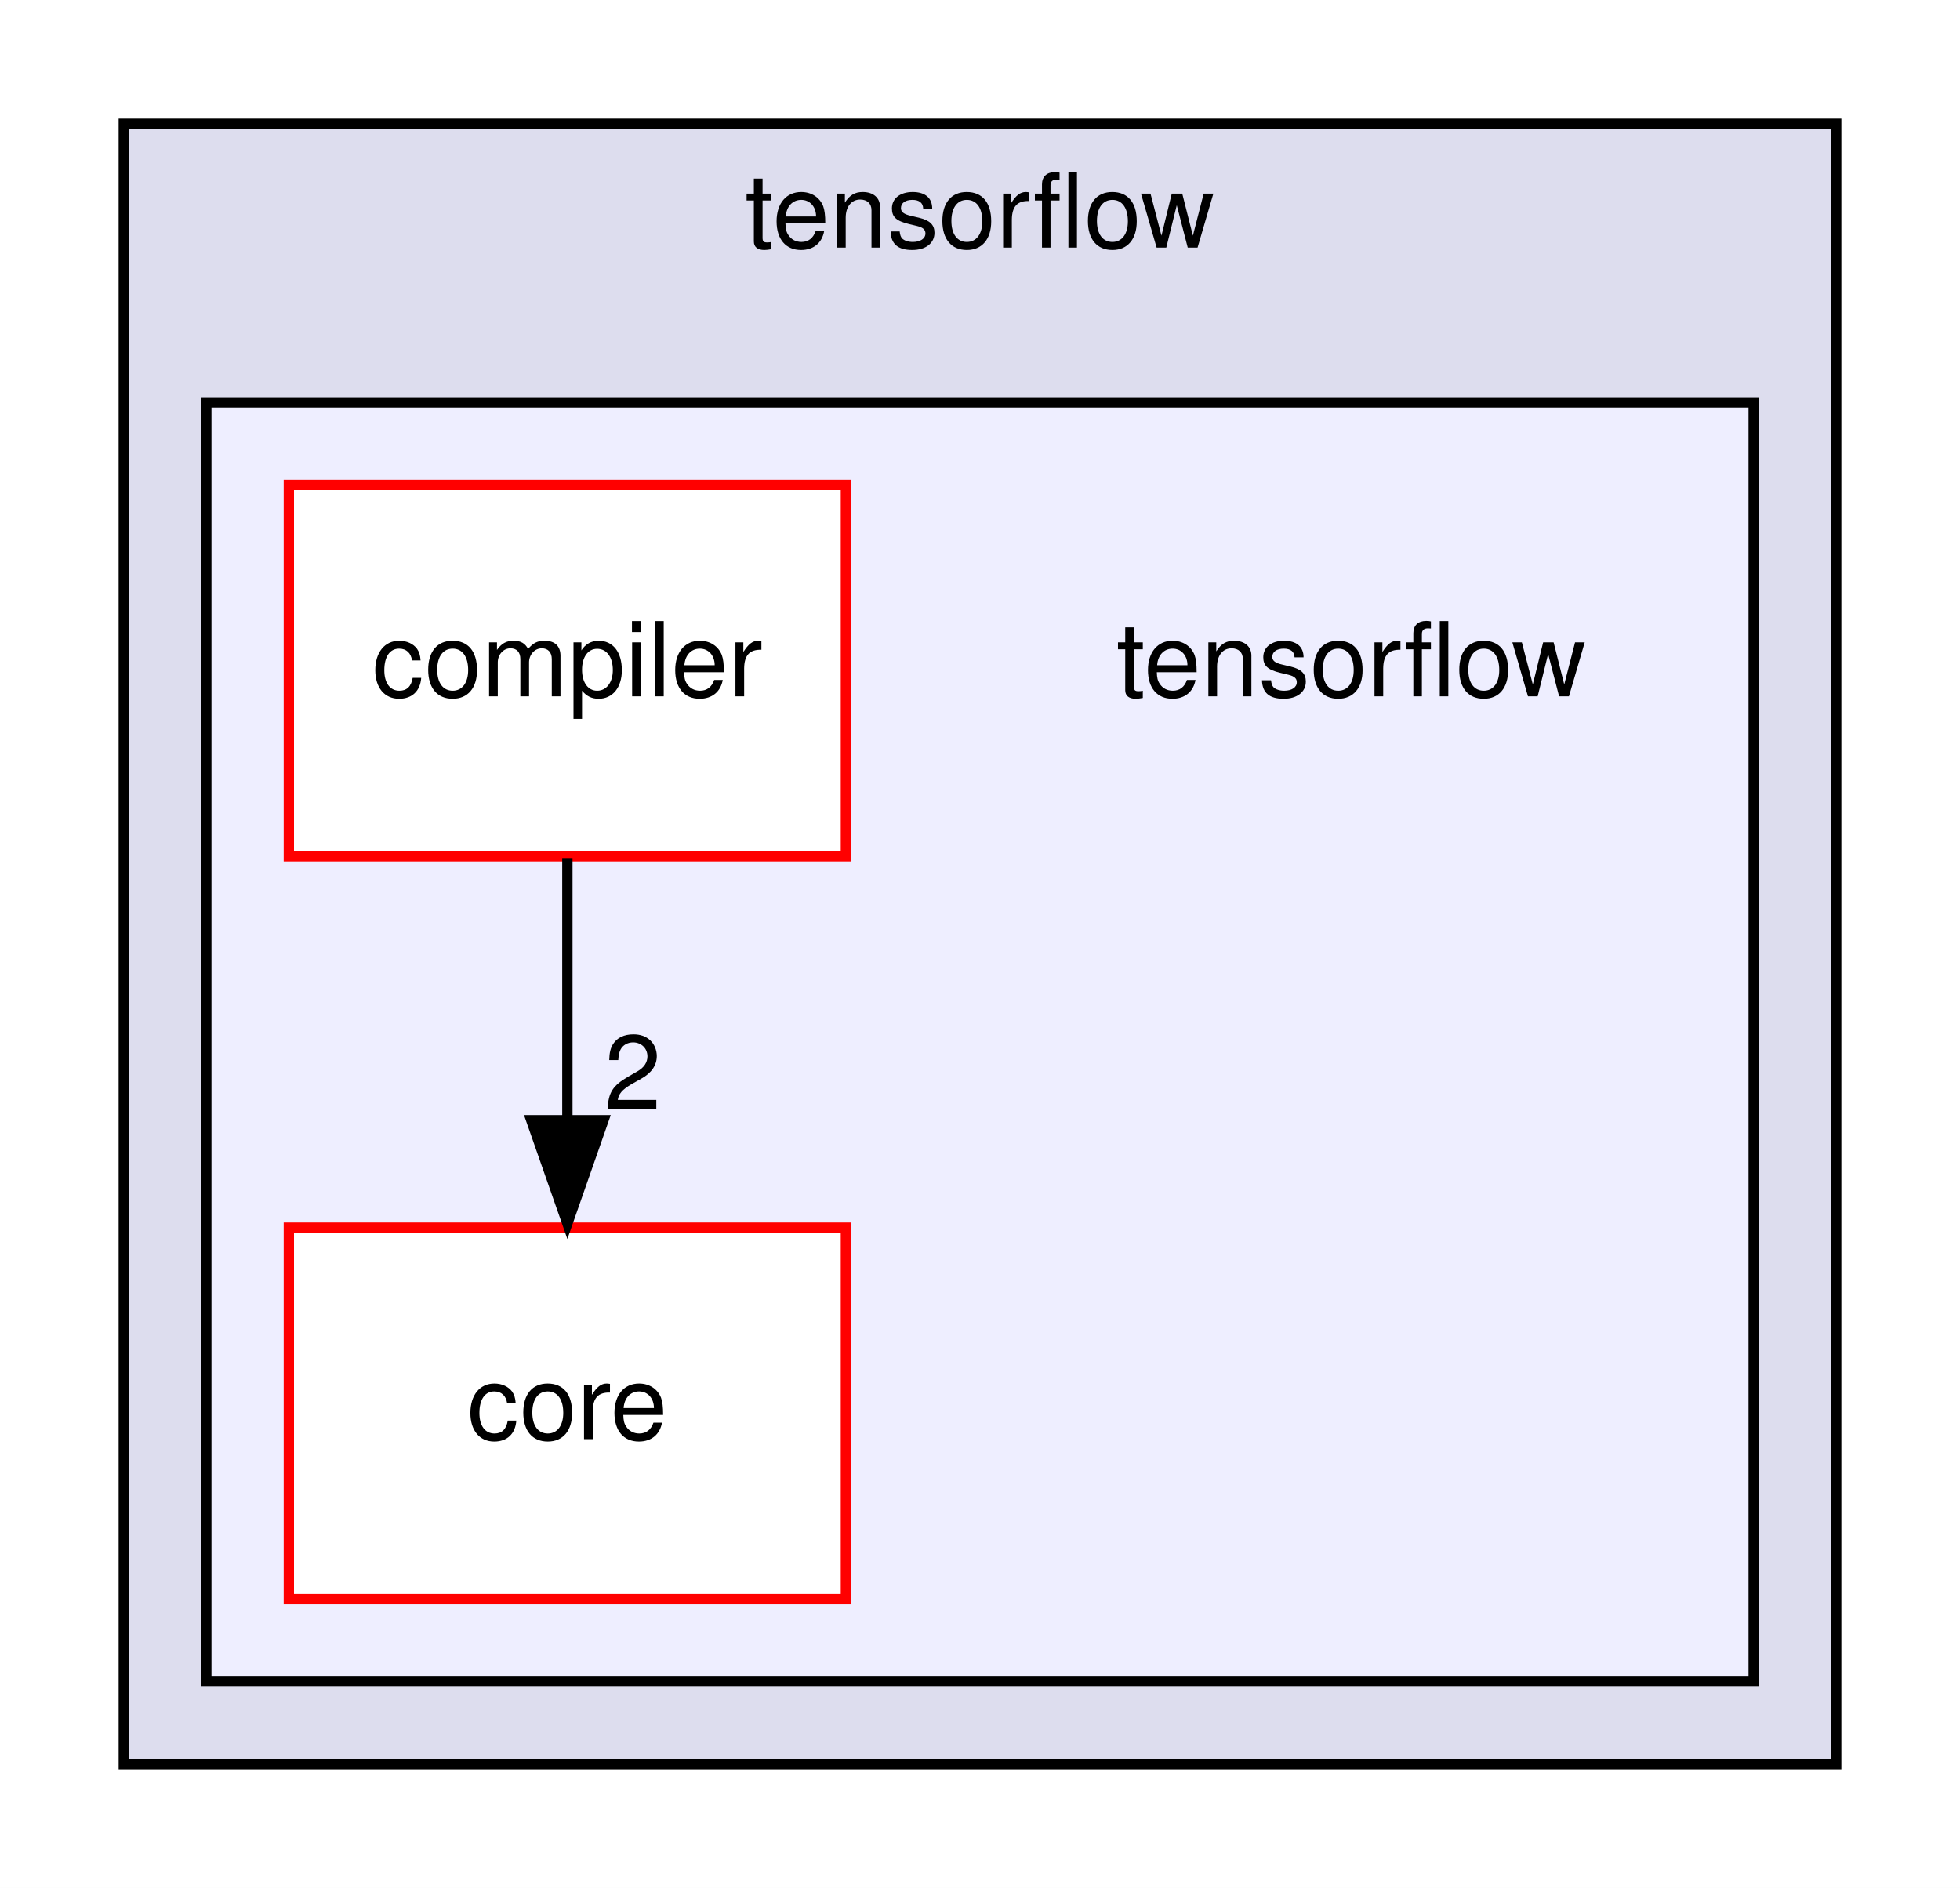
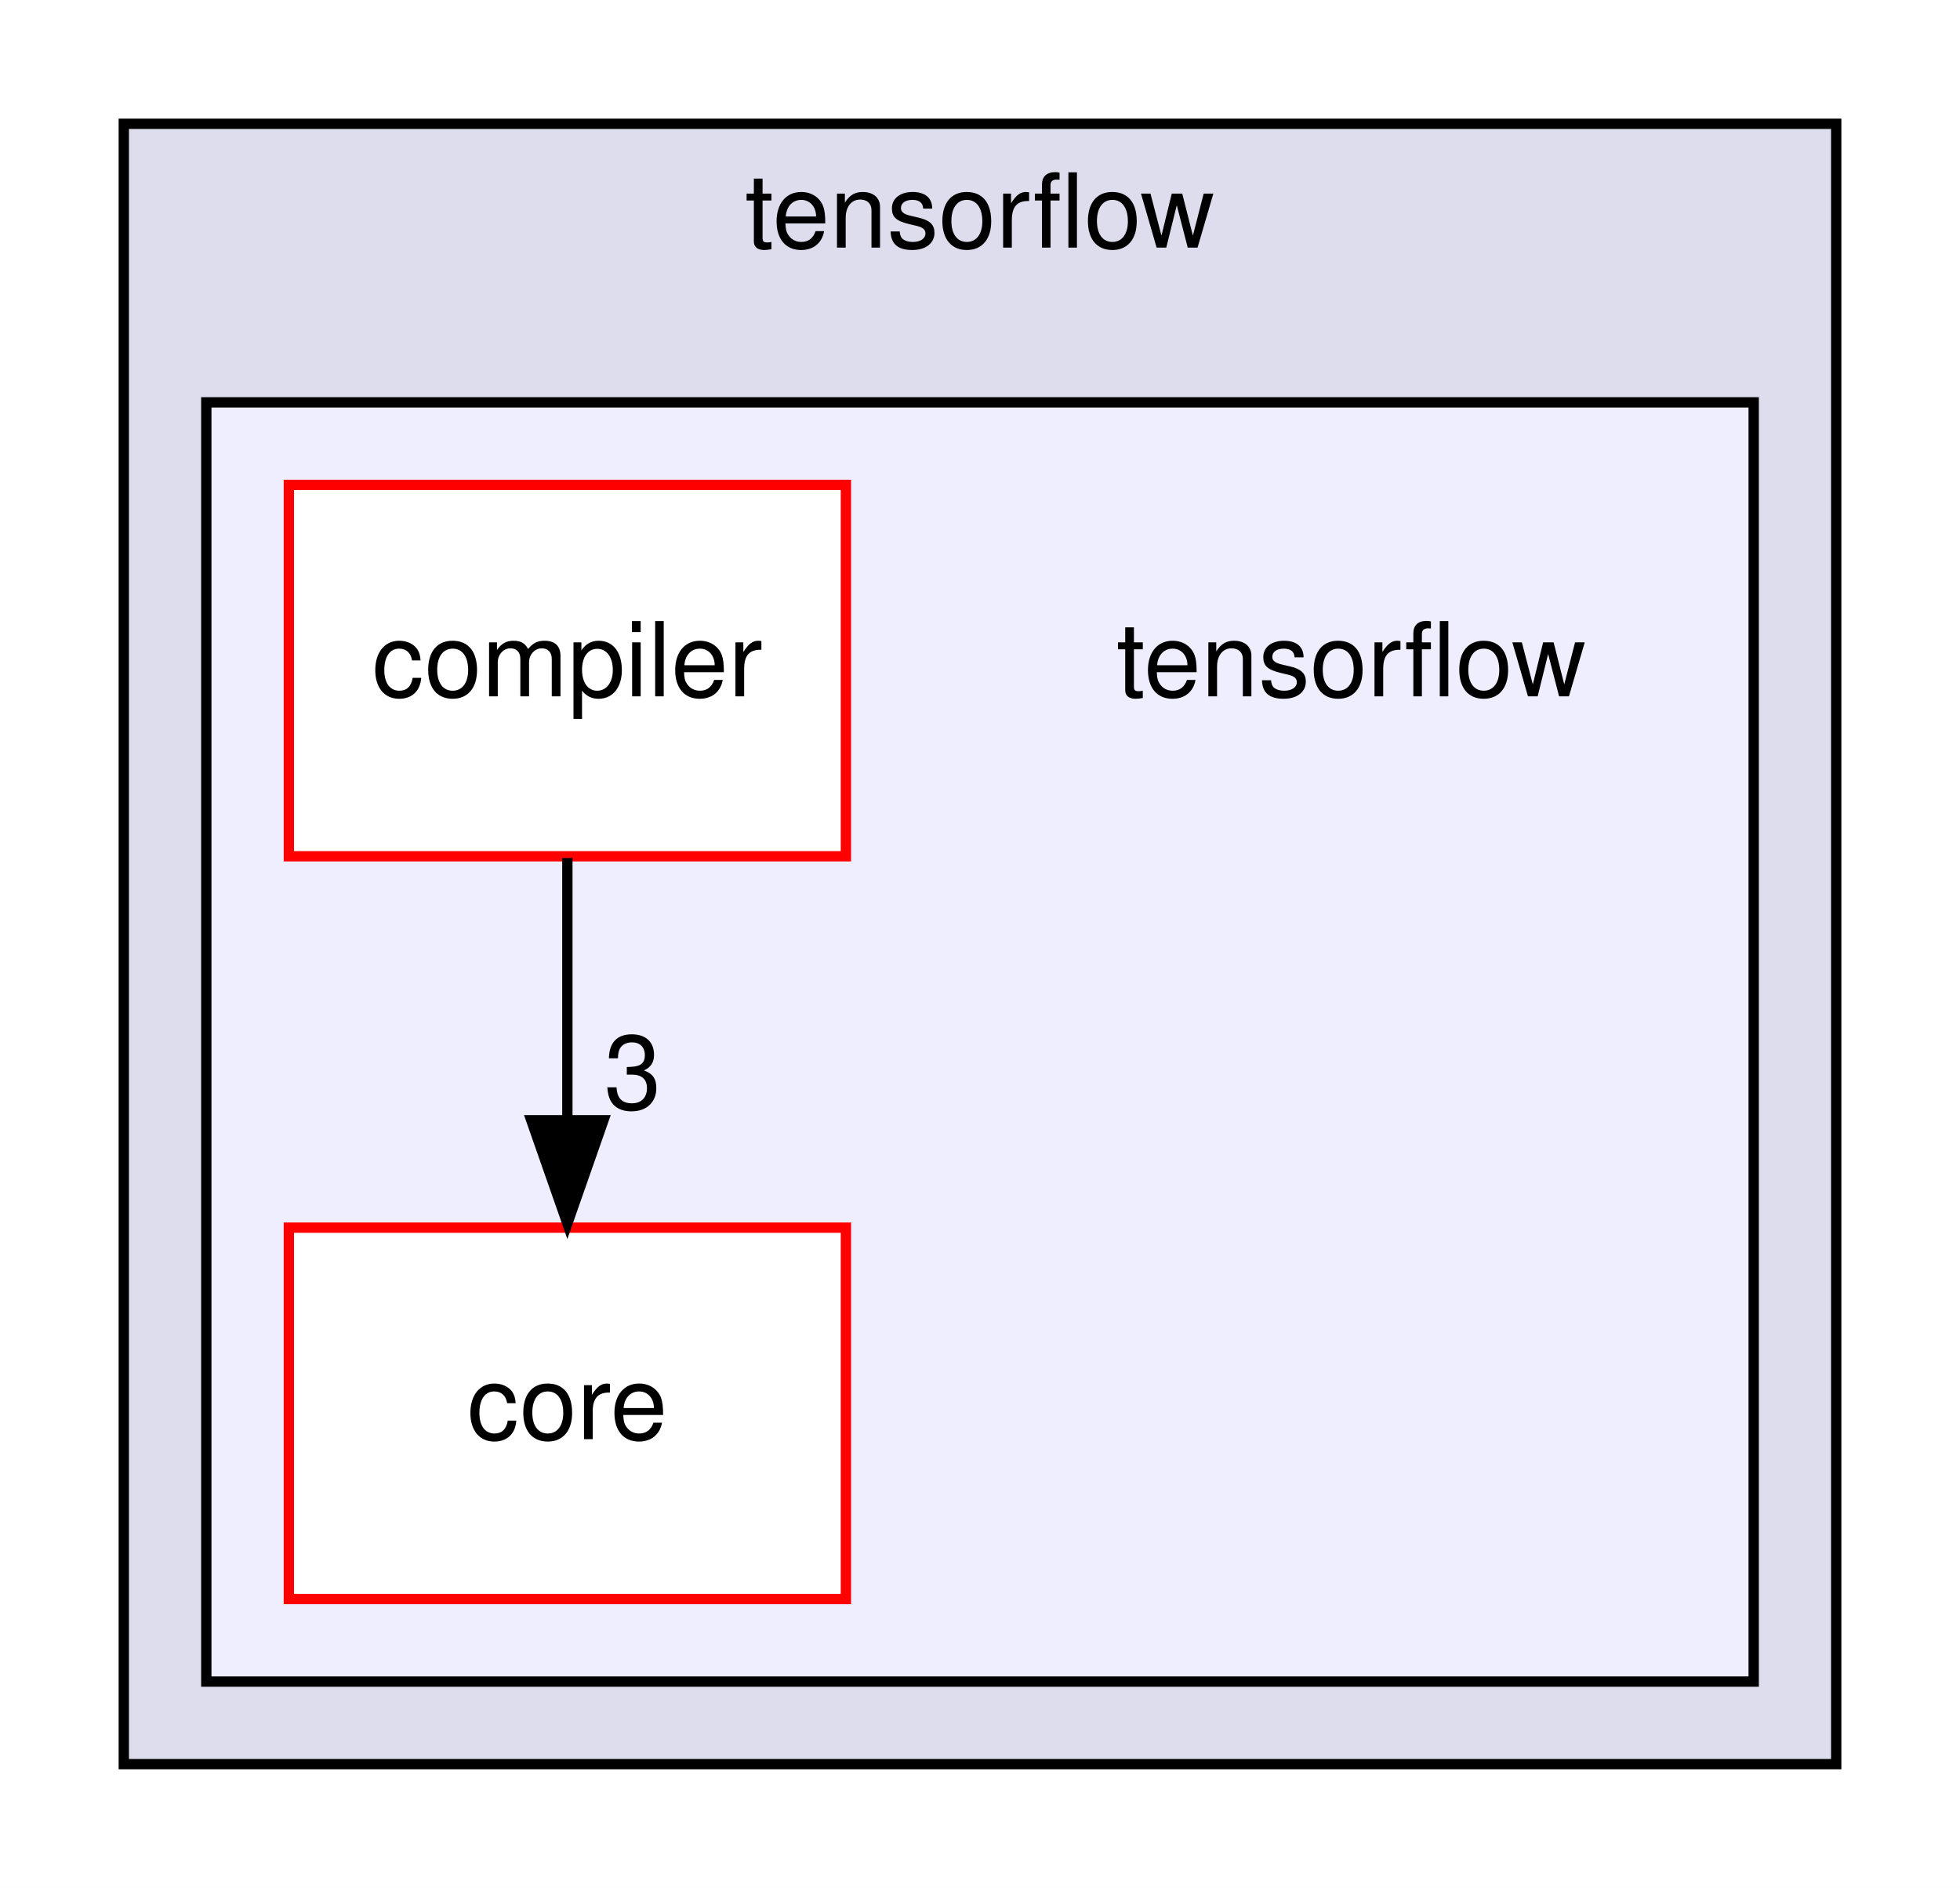
<svg xmlns="http://www.w3.org/2000/svg" xmlns:xlink="http://www.w3.org/1999/xlink" width="190pt" height="183pt" viewBox="0.00 0.00 190.00 183.00">
  <g id="graph0" class="graph" transform="scale(1 1) rotate(0) translate(4 179)">
    <polygon fill="#ffffff" stroke="transparent" points="-4,4 -4,-179 186,-179 186,4 -4,4" />
    <g id="clust1" class="cluster">
      <g id="a_clust1">
        <a xlink:href="dir_aebb2560abf93afd5af145563db9a4dd.html" target="_top" xlink:title="tensorflow">
          <polygon fill="#ddddee" stroke="#000000" points="8,-8 8,-167 174,-167 174,-8 8,-8" />
          <text text-anchor="middle" x="91" y="-155" font-family="Helvetica,sans-Serif" font-size="10.00" fill="#000000">tensorflow</text>
        </a>
      </g>
    </g>
    <g id="clust2" class="cluster">
      <g id="a_clust2">
        <a xlink:href="dir_20ceb55edc1bc5420a2145fe0b53e73a.html" target="_top">
          <polygon fill="#eeeeff" stroke="#000000" points="16,-16 16,-140 166,-140 166,-16 16,-16" />
        </a>
      </g>
    </g>
    <g id="node1" class="node">
      <text text-anchor="middle" x="127" y="-111.5" font-family="Helvetica,sans-Serif" font-size="10.00" fill="#000000">tensorflow</text>
    </g>
    <g id="node2" class="node">
      <g id="a_node2">
        <a xlink:href="dir_35e171c11ba32daff3400401598418ce.html" target="_top" xlink:title="compiler">
          <polygon fill="#ffffff" stroke="#ff0000" points="78,-132 24,-132 24,-96 78,-96 78,-132" />
          <text text-anchor="middle" x="51" y="-111.5" font-family="Helvetica,sans-Serif" font-size="10.00" fill="#000000">compiler</text>
        </a>
      </g>
    </g>
    <g id="node3" class="node">
      <g id="a_node3">
        <a xlink:href="dir_13a028fedcb26a4af0b3346e8a3b283e.html" target="_top" xlink:title="core">
          <polygon fill="#ffffff" stroke="#ff0000" points="78,-60 24,-60 24,-24 78,-24 78,-60" />
          <text text-anchor="middle" x="51" y="-39.5" font-family="Helvetica,sans-Serif" font-size="10.00" fill="#000000">core</text>
        </a>
      </g>
    </g>
    <g id="edge1" class="edge">
      <path fill="none" stroke="#000000" d="M51,-95.831C51,-88.131 51,-78.974 51,-70.417" />
      <polygon fill="#000000" stroke="#000000" points="54.5,-70.413 51,-60.413 47.5,-70.413 54.5,-70.413" />
      <g id="a_edge1-headlabel">
-         <a xlink:href="dir_000002_000005.html" target="_top" xlink:title="2">
-           <text text-anchor="middle" x="57.339" y="-71.508" font-family="Helvetica,sans-Serif" font-size="10.00" fill="#000000">2</text>
+         <a xlink:href="dir_000002_000008.html" target="_top" xlink:title="3">
+           <text text-anchor="middle" x="57.339" y="-71.508" font-family="Helvetica,sans-Serif" font-size="10.00" fill="#000000">3</text>
        </a>
      </g>
    </g>
  </g>
</svg>
